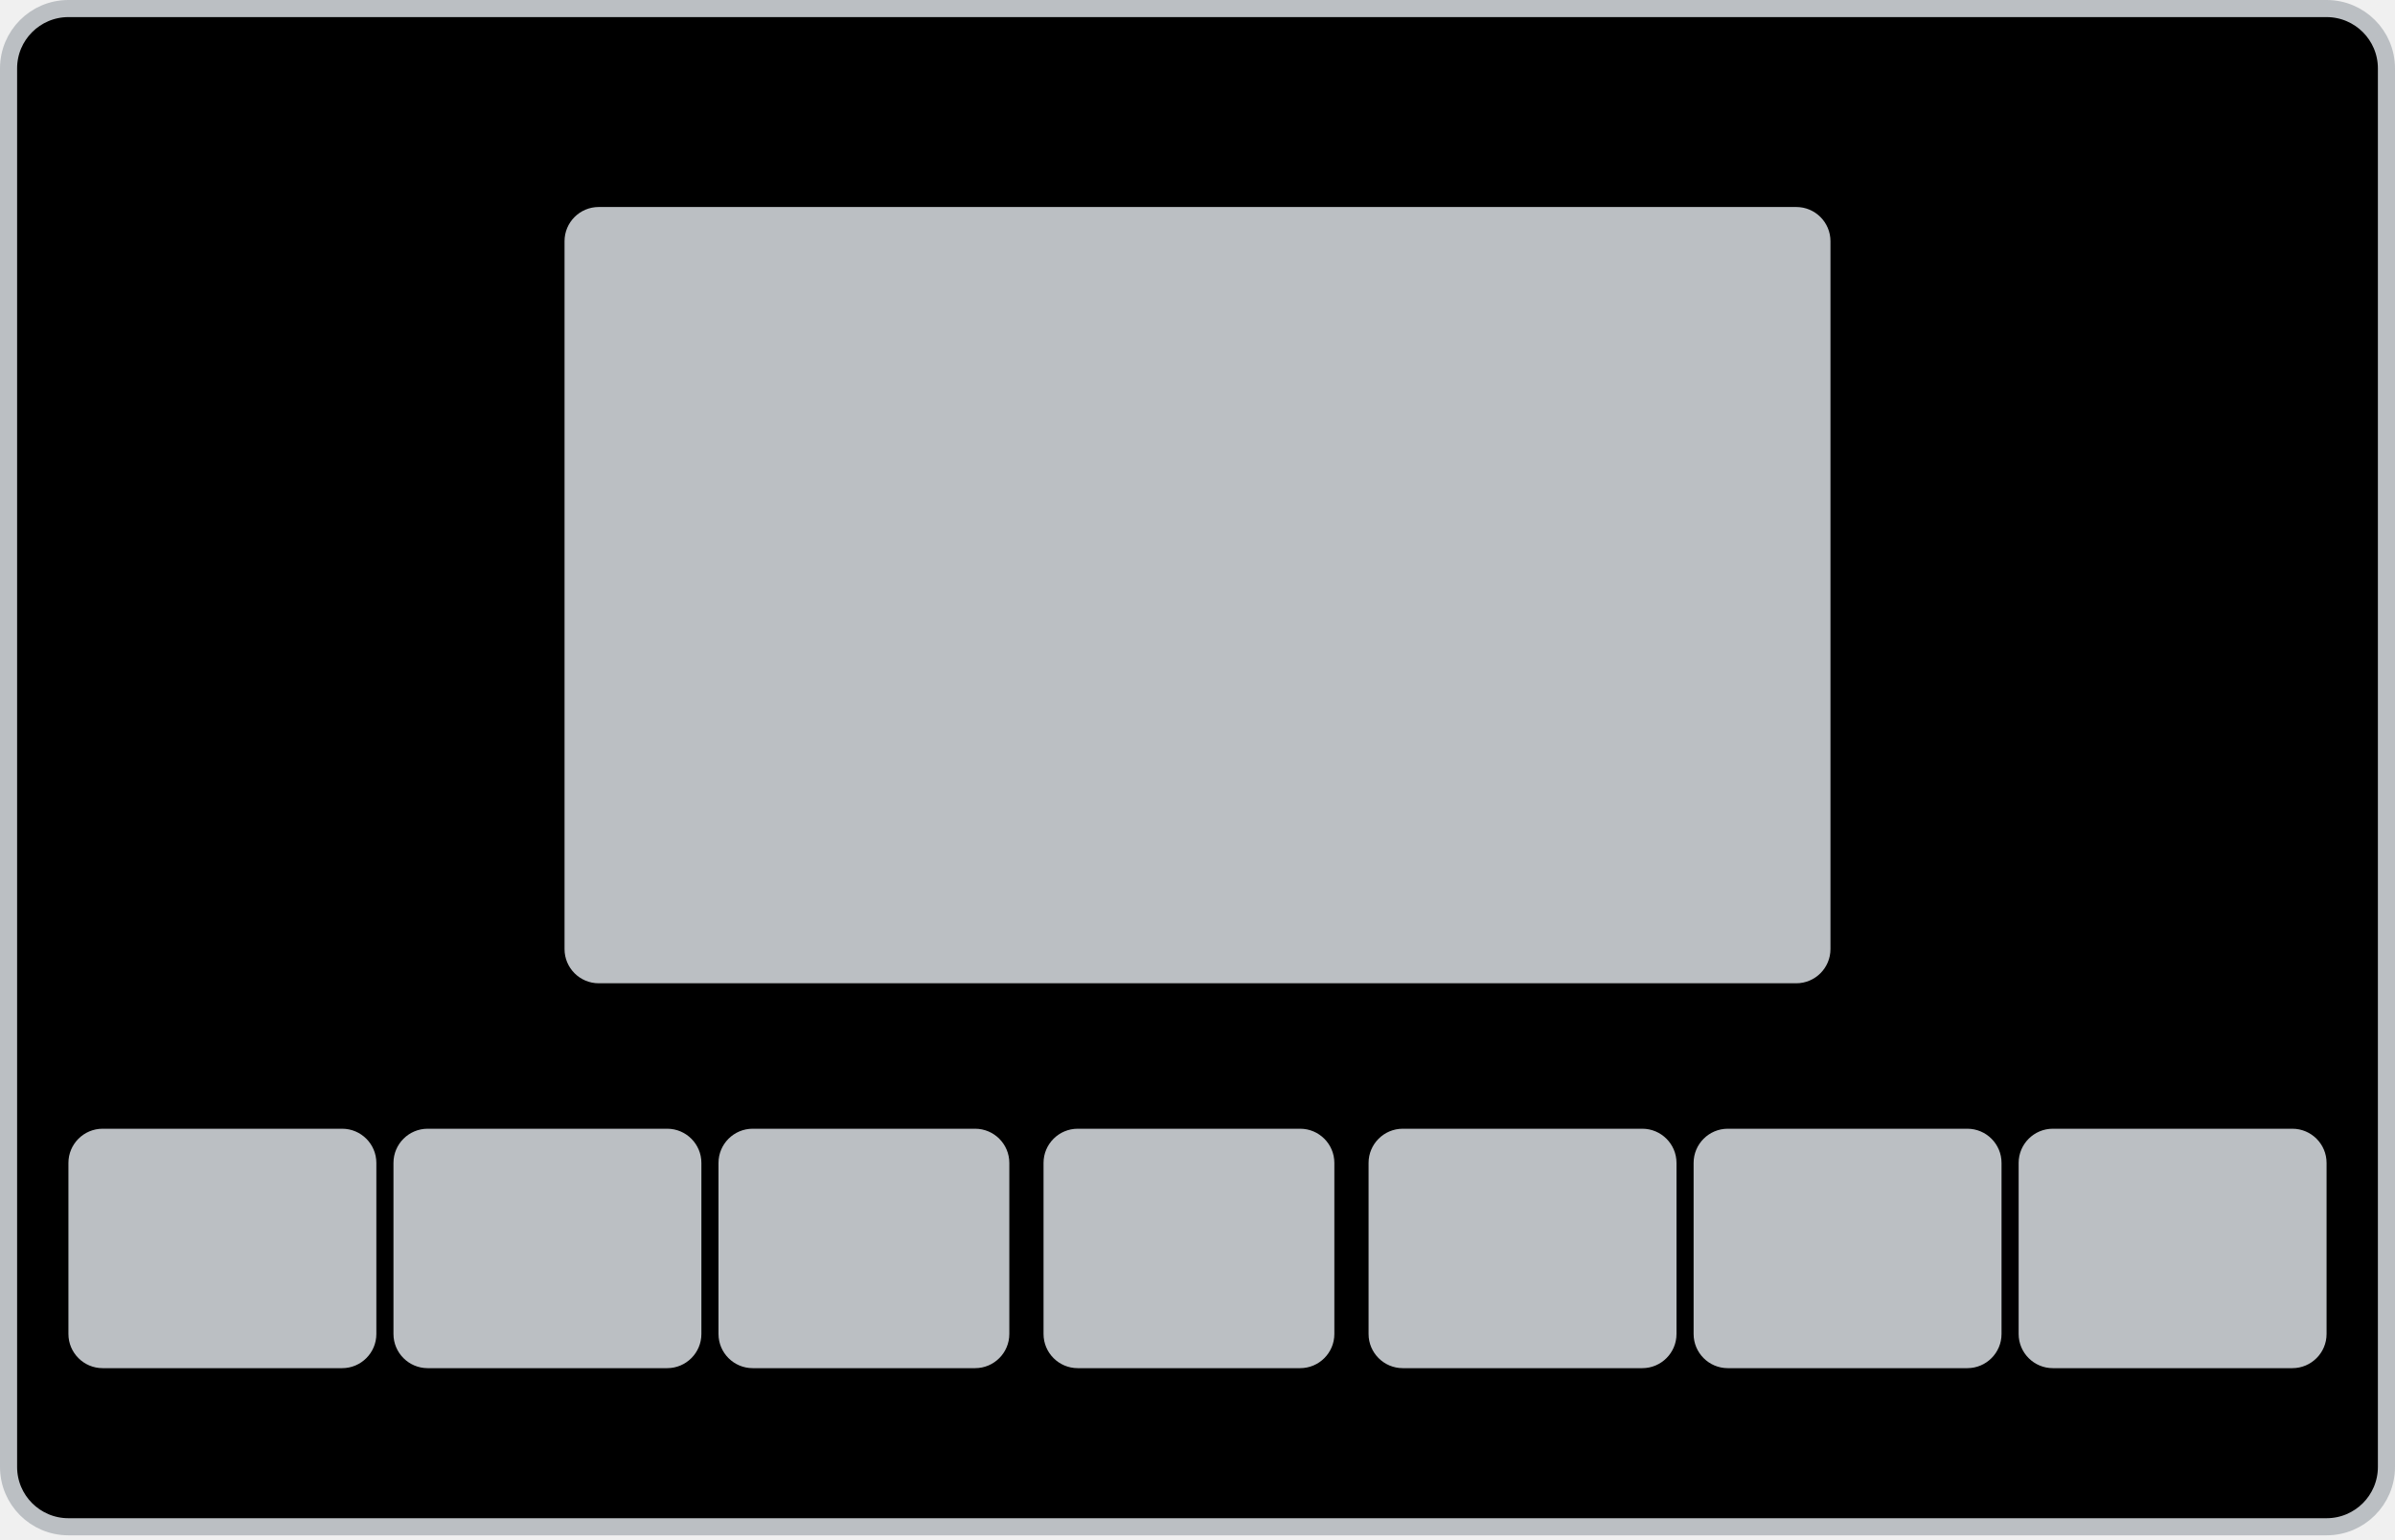
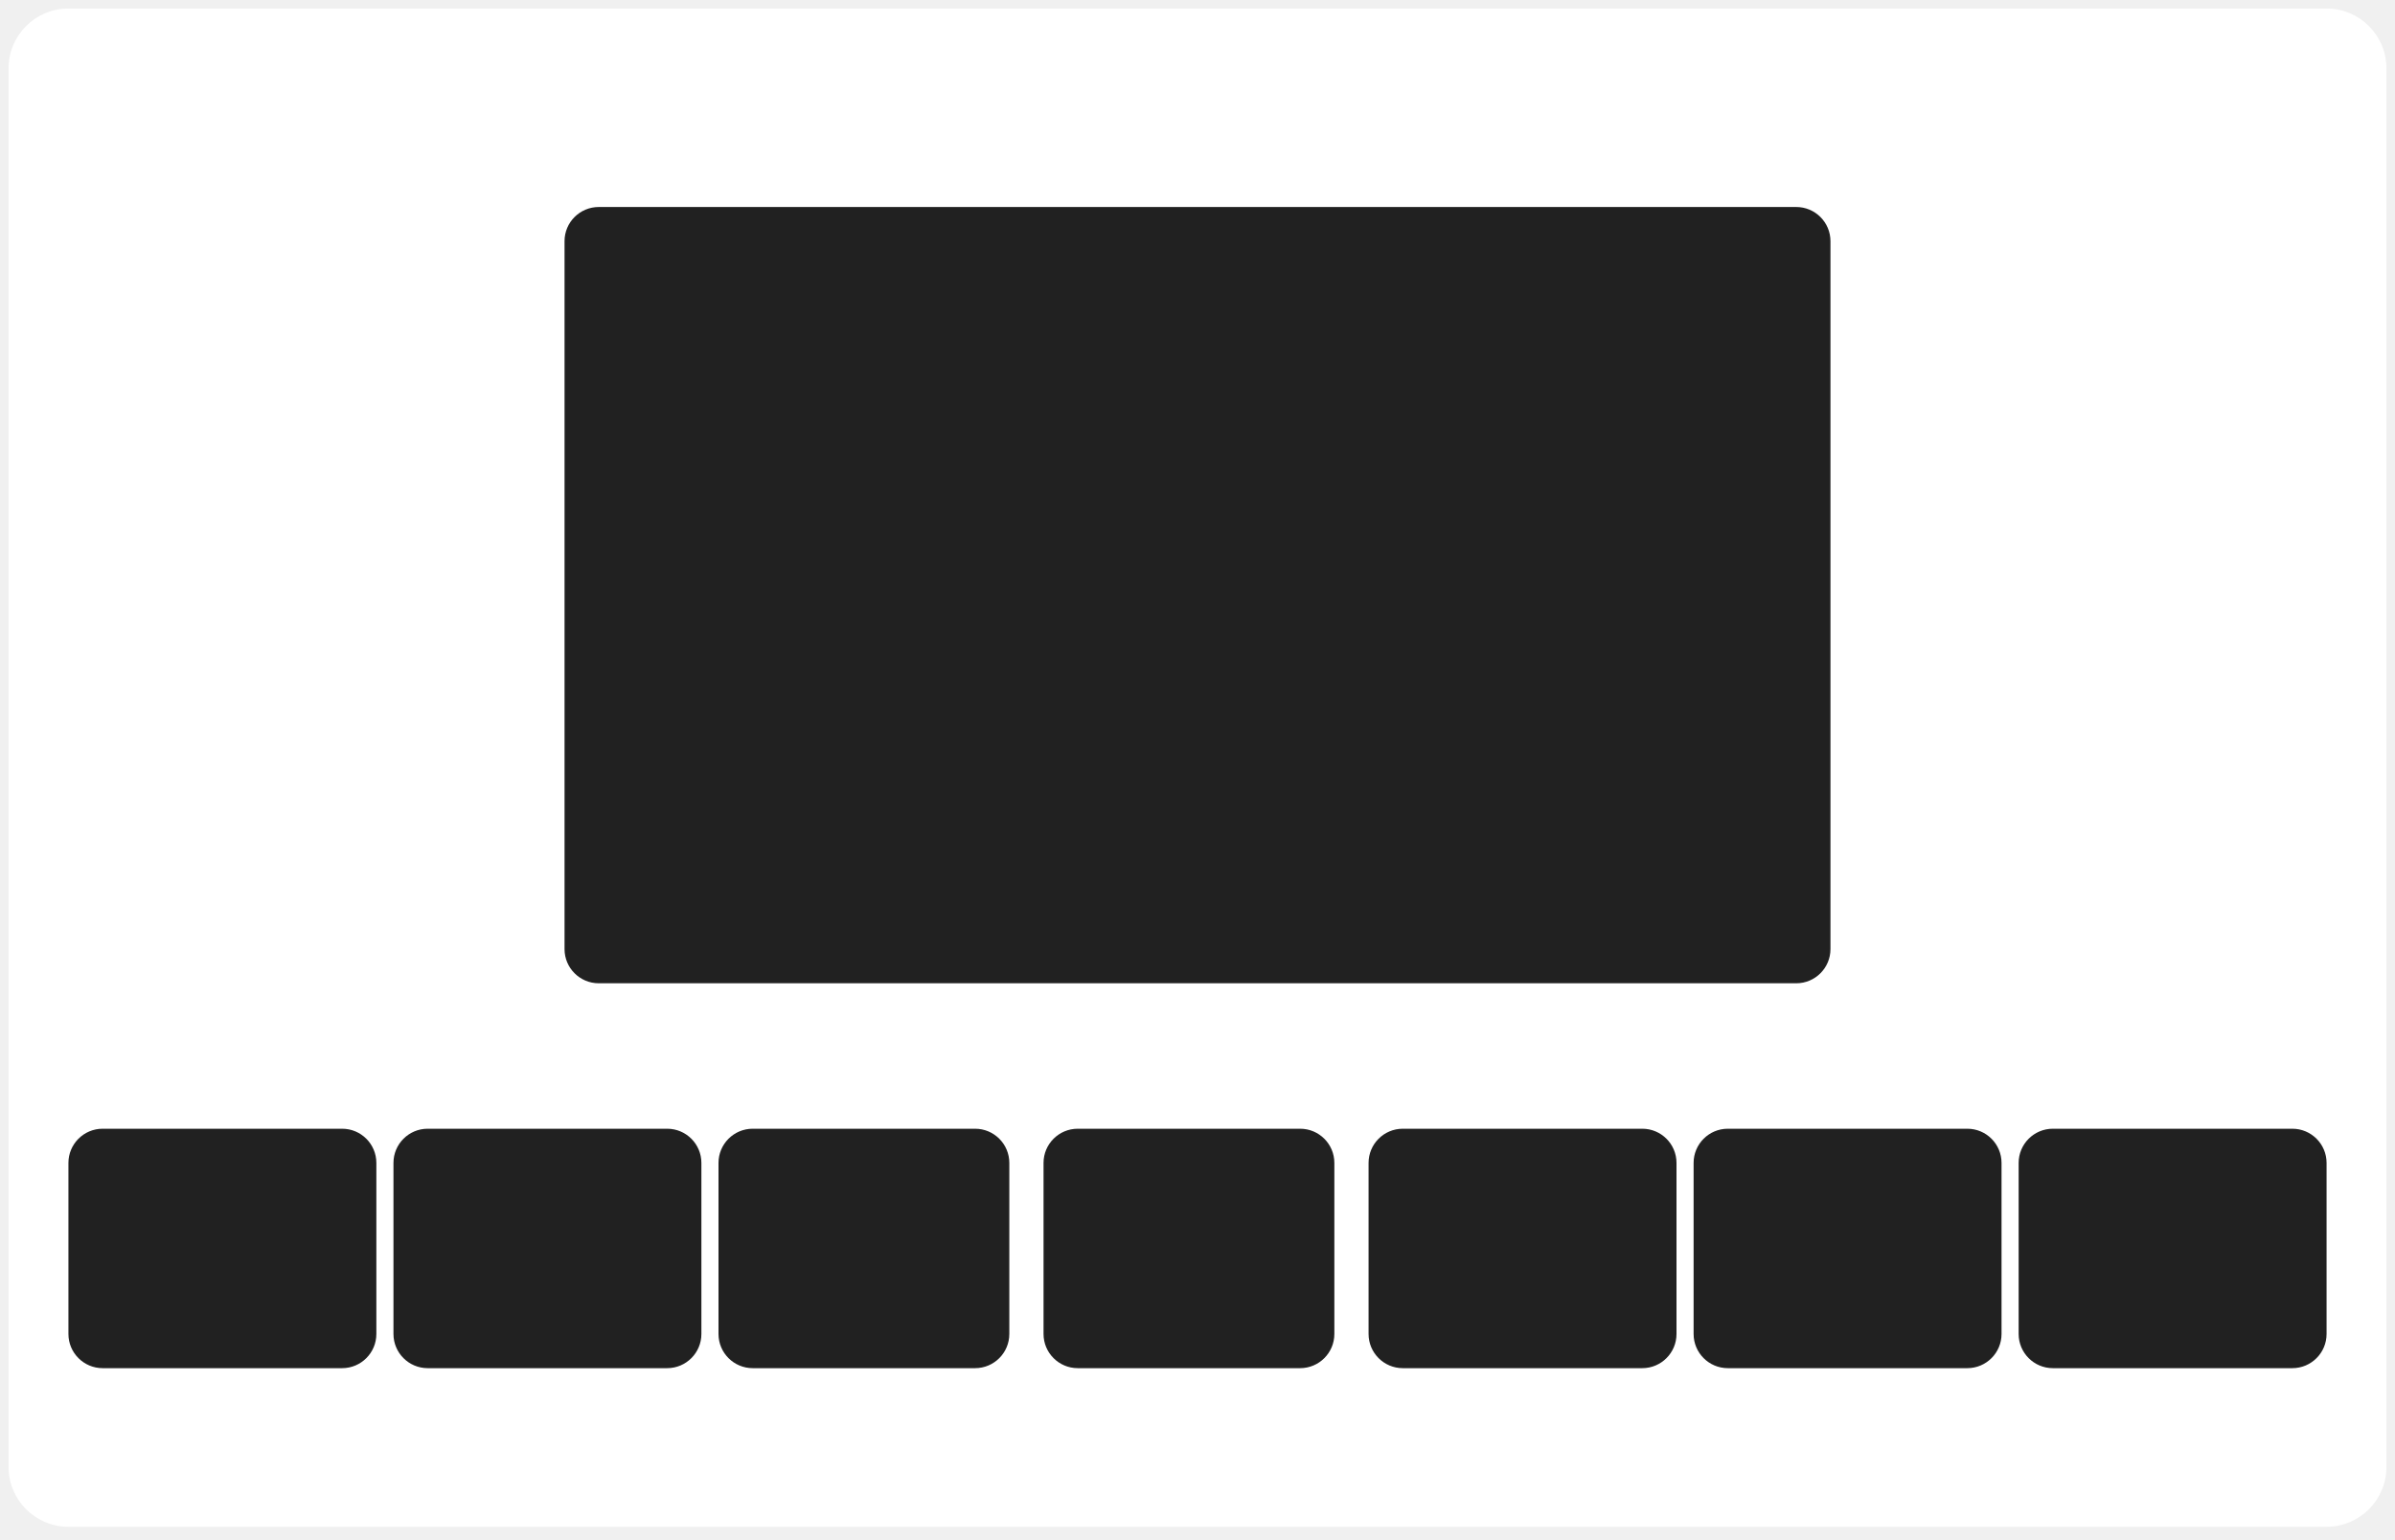
<svg xmlns="http://www.w3.org/2000/svg" width="140" height="90" viewBox="0 0 140 90" fill="none">
-   <rect x="0.5" y="0.5" width="139" height="88.774" rx="3.5" fill="currentColor" stroke="#BBBFC3" />
-   <rect x="33" y="12.104" width="74" height="45.391" rx="2" fill="#BBBFC3" />
-   <rect x="4" y="66" width="18" height="14" rx="2" fill="#BBBFC3" />
-   <rect x="23" y="66" width="18" height="14" rx="2" fill="#BBBFC3" />
-   <rect x="42" y="66" width="17" height="14" rx="2" fill="#BBBFC3" />
-   <rect x="61" y="66" width="17" height="14" rx="2" fill="#BBBFC3" />
-   <rect x="80" y="66" width="18" height="14" rx="2" fill="#BBBFC3" />
-   <rect x="99" y="66" width="18" height="14" rx="2" fill="#BBBFC3" />
-   <rect x="118" y="66" width="18" height="14" rx="2" fill="#BBBFC3" />
+   <rect x="0.5" y="0.5" width="139" height="88.774" rx="3.5" fill="#FFFFFF" />
+   <rect x="33" y="12.104" width="74" height="45.391" rx="2" fill="#212121" />
+   <rect x="4" y="66" width="18" height="14" rx="2" fill="#212121" />
+   <rect x="23" y="66" width="18" height="14" rx="2" fill="#212121" />
+   <rect x="42" y="66" width="17" height="14" rx="2" fill="#212121" />
+   <rect x="61" y="66" width="17" height="14" rx="2" fill="#212121" />
+   <rect x="80" y="66" width="18" height="14" rx="2" fill="#212121" />
+   <rect x="99" y="66" width="18" height="14" rx="2" fill="#212121" />
+   <rect x="118" y="66" width="18" height="14" rx="2" fill="#212121" />
</svg>
